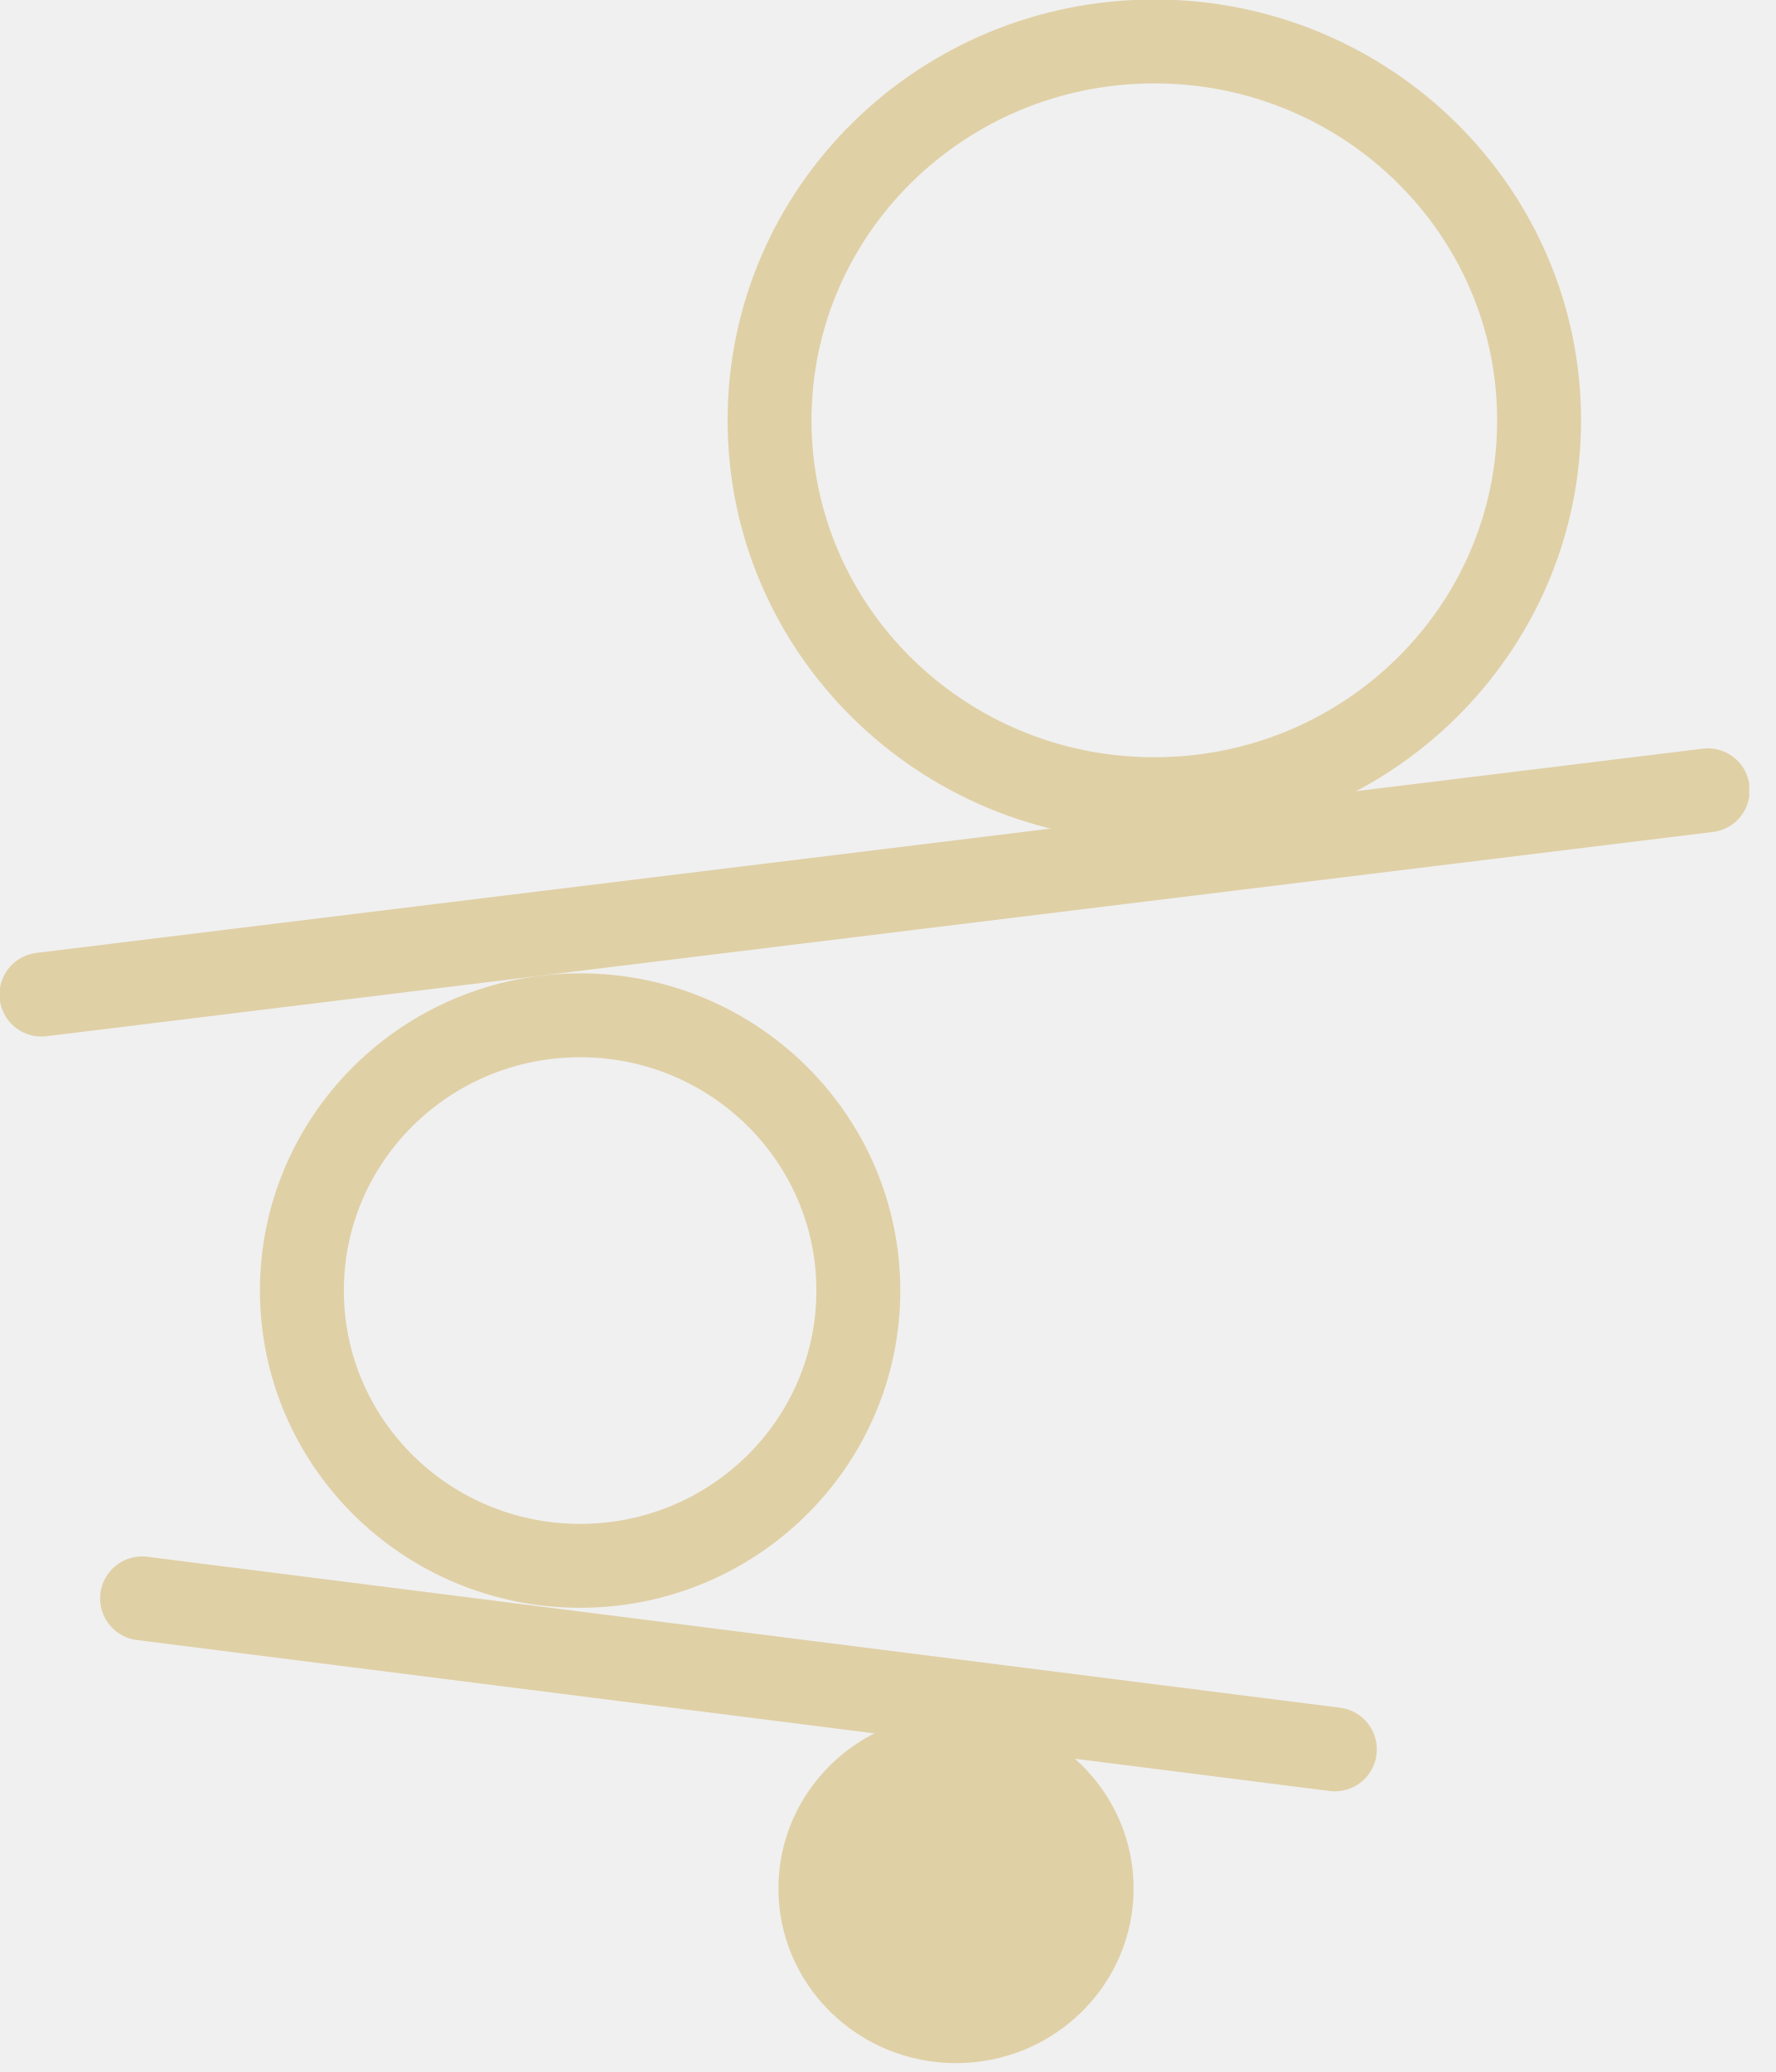
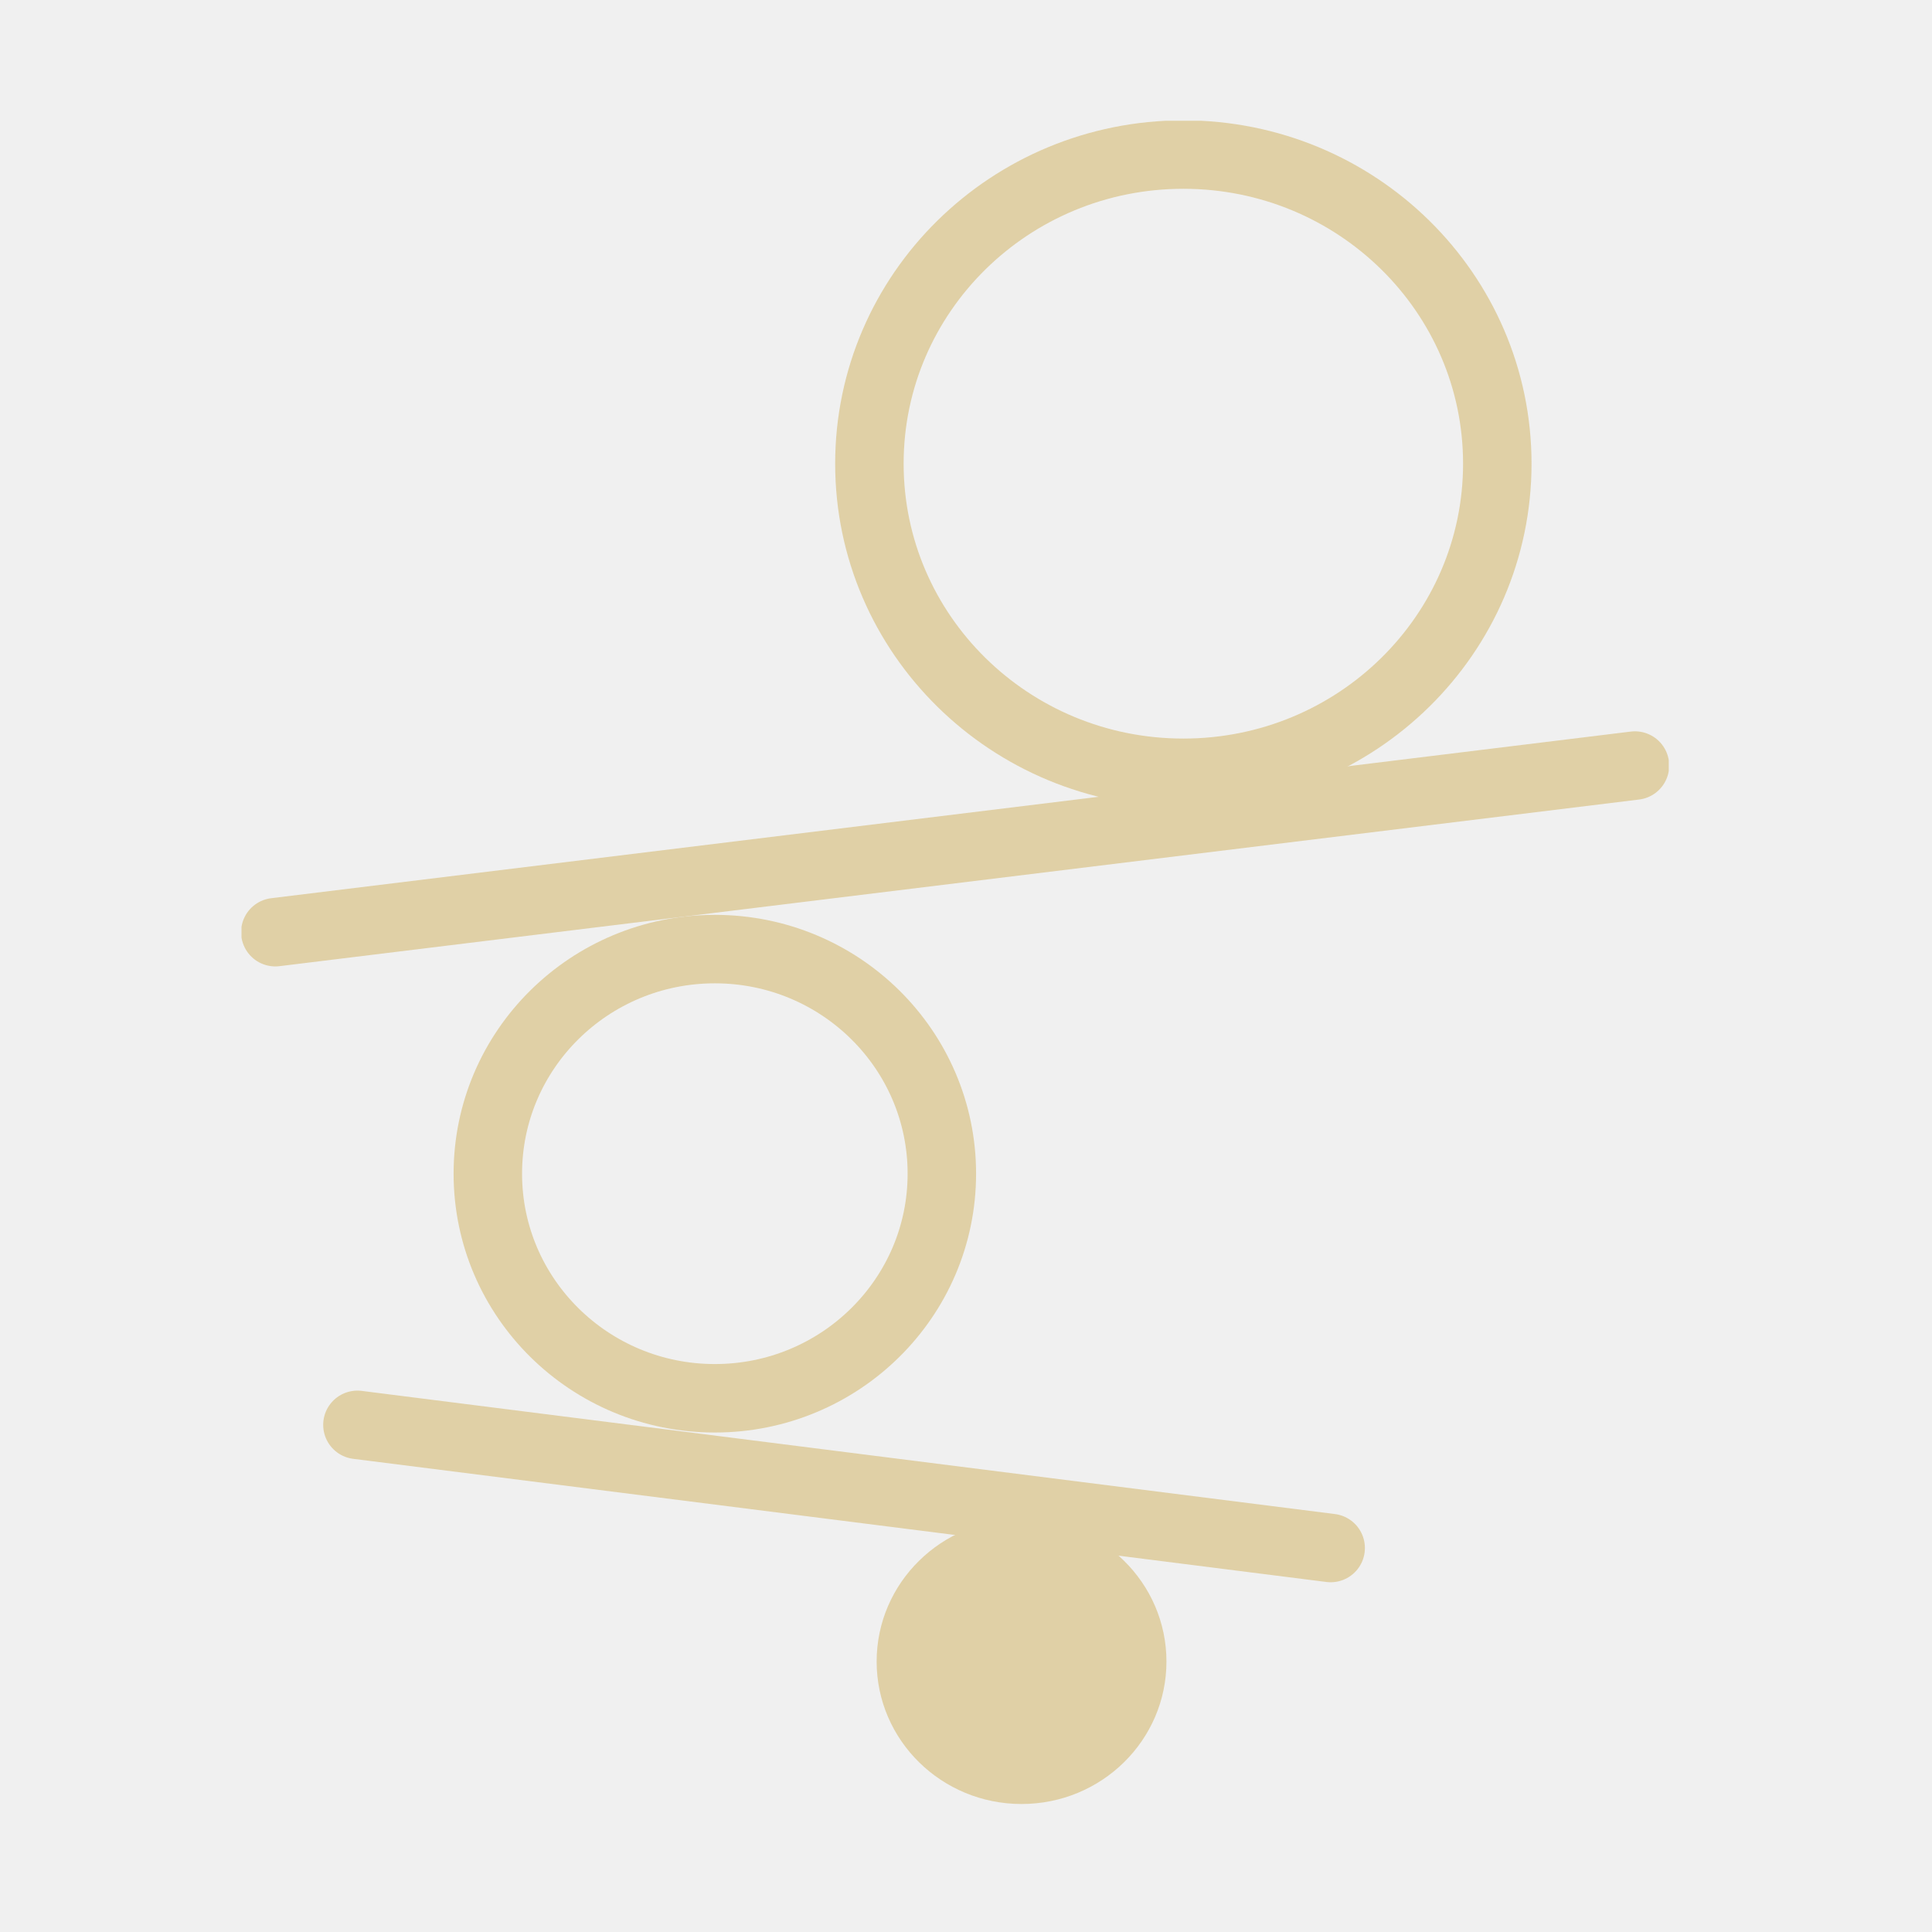
- <svg xmlns="http://www.w3.org/2000/svg" width="60" height="70" viewBox="0 0 60 70" fill="none">
-   <g clip-path="url(#clip0_1_448)">
-     <path d="M39 27C46.18 27 52 21.269 52 14.2C52 7.131 46.18 1.4 39 1.4C31.82 1.4 26 7.131 26 14.2C26 21.269 31.82 27 39 27Z" stroke="#E0D0A6" stroke-width="2.835" stroke-miterlimit="10" stroke-linecap="round" />
-     <path d="M19.6 52.9C24.791 52.9 29 48.736 29 43.6C29 38.464 24.791 34.3 19.6 34.3C14.409 34.3 10.2 38.464 10.2 43.6C10.2 48.736 14.409 52.9 19.6 52.9Z" stroke="#E0D0A6" stroke-width="2.835" stroke-miterlimit="10" stroke-linecap="round" />
-     <path d="M57.7 26.7L1.4 33.6" stroke="#E0D0A6" stroke-width="2.835" stroke-miterlimit="10" stroke-linecap="round" />
-     <path d="M4.8 54L45.1 59.1" stroke="#E0D0A6" stroke-width="2.835" stroke-miterlimit="10" stroke-linecap="round" />
-     <path d="M32.3 69.7C35.614 69.7 38.3 67.058 38.3 63.8C38.3 60.541 35.614 57.9 32.3 57.9C28.986 57.9 26.3 60.541 26.3 63.8C26.3 67.058 28.986 69.7 32.3 69.7Z" fill="#E0D0A6" />
+ <svg xmlns="http://www.w3.org/2000/svg" width="80" height="80" viewBox="0 0 80 80" fill="none">
+   <g clip-path="url(#clip0_582_77)">
+     <path d="M49 32C56.18 32 62 26.269 62 19.2C62 12.131 56.18 6.4 49 6.4C41.82 6.4 36 12.131 36 19.2C36 26.269 41.82 32 49 32Z" stroke="#E0D0A6" stroke-width="2.835" stroke-miterlimit="10" stroke-linecap="round" />
+     <path d="M29.6 57.9C34.791 57.9 39 53.736 39 48.6C39 43.464 34.791 39.3 29.6 39.3C24.409 39.3 20.2 43.464 20.2 48.6C20.2 53.736 24.409 57.9 29.6 57.9Z" stroke="#E0D0A6" stroke-width="2.835" stroke-miterlimit="10" stroke-linecap="round" />
+     <path d="M67.7 31.7L11.4 38.6" stroke="#E0D0A6" stroke-width="2.835" stroke-miterlimit="10" stroke-linecap="round" />
+     <path d="M14.8 59L55.1 64.1" stroke="#E0D0A6" stroke-width="2.835" stroke-miterlimit="10" stroke-linecap="round" />
+     <path d="M42.3 74.7C45.614 74.7 48.3 72.058 48.3 68.8C48.3 65.541 45.614 62.9 42.3 62.9C38.986 62.9 36.3 65.541 36.3 68.8C36.3 72.058 38.986 74.7 42.3 74.7Z" fill="#E0D0A6" />
  </g>
  <defs>
-     <clipPath id="clip0_1_448">
-       <rect width="59.1" height="69.7" fill="white" />
+     <clipPath id="clip0_582_77">
+       <rect width="59.1" height="69.7" fill="white" transform="translate(10 5)" />
    </clipPath>
  </defs>
</svg>
